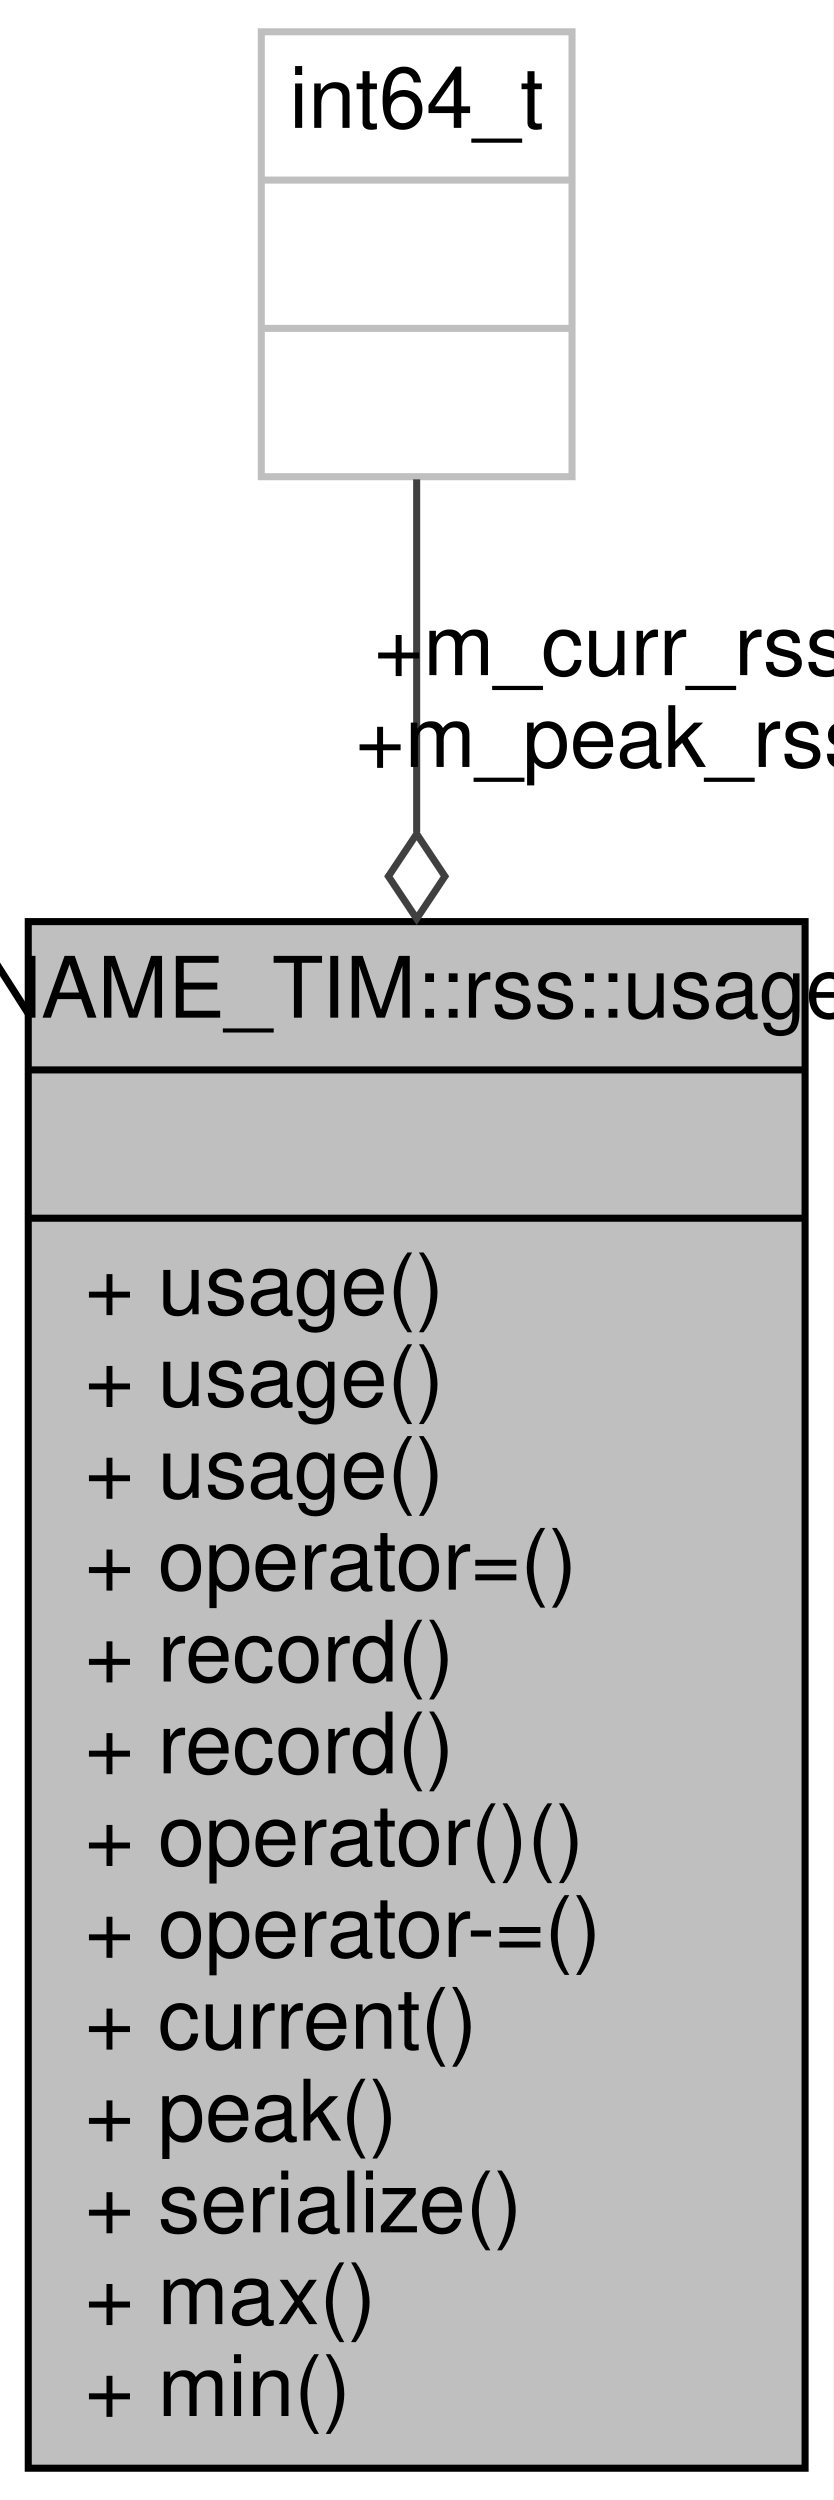
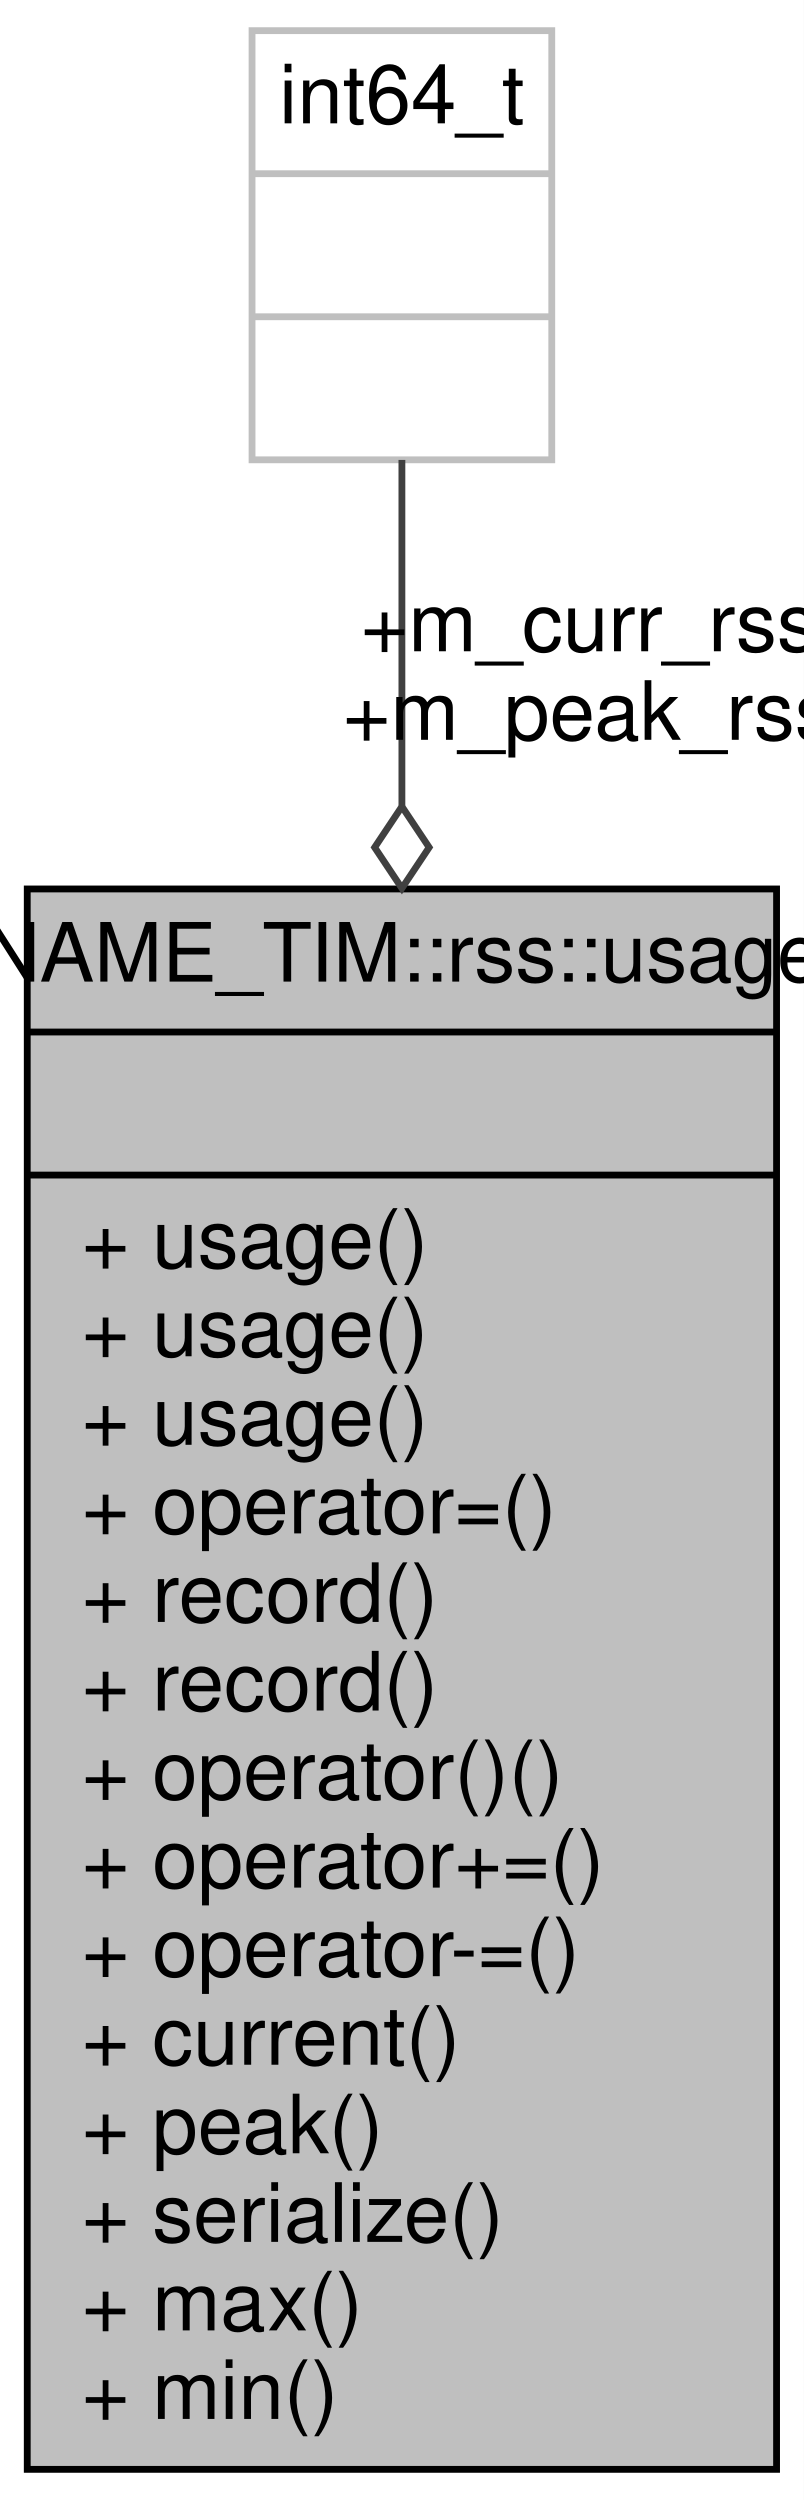
- <svg xmlns="http://www.w3.org/2000/svg" width="118pt" height="354pt" viewBox="0.00 0.00 118.00 354.00">
-   <g id="graph0" class="graph" transform="scale(1 1) rotate(0) translate(4 350)">
-     <polygon fill="#ffffff" stroke="transparent" points="-4,4 -4,-350 114,-350 114,4 -4,4" />
+ <svg xmlns="http://www.w3.org/2000/svg" width="118pt" height="367pt" viewBox="0.00 0.00 118.00 367.00">
+   <g id="graph0" class="graph" transform="scale(1 1) rotate(0) translate(4 363)">
+     <polygon fill="#ffffff" stroke="transparent" points="-4,4 -4,-363 114,-363 114,4 -4,4" />
    <g id="node1" class="node">
-       <polygon fill="#bfbfbf" stroke="#000000" points="0,-.5 0,-219.5 110,-219.5 110,-.5 0,-.5" />
-       <text text-anchor="middle" x="55" y="-205.9" font-family="Helvetica,sans-Serif" font-size="12.00" fill="#000000">NAME_TIM::rss::usage</text>
-       <polyline fill="none" stroke="#000000" points="0,-198.5 110,-198.5 " />
-       <text text-anchor="middle" x="55" y="-184.9" font-family="Helvetica,sans-Serif" font-size="12.00" fill="#000000"> </text>
-       <polyline fill="none" stroke="#000000" points="0,-177.5 110,-177.5 " />
+       <polygon fill="#bfbfbf" stroke="#000000" points="0,-.5 0,-232.5 110,-232.5 110,-.5 0,-.5" />
+       <text text-anchor="middle" x="55" y="-218.9" font-family="Helvetica,sans-Serif" font-size="12.00" fill="#000000">NAME_TIM::rss::usage</text>
+       <polyline fill="none" stroke="#000000" points="0,-211.5 110,-211.5 " />
+       <text text-anchor="middle" x="55" y="-197.9" font-family="Helvetica,sans-Serif" font-size="12.00" fill="#000000"> </text>
+       <polyline fill="none" stroke="#000000" points="0,-190.5 110,-190.5 " />
+       <text text-anchor="start" x="8" y="-176.9" font-family="Helvetica,sans-Serif" font-size="12.00" fill="#000000">+ usage()</text>
      <text text-anchor="start" x="8" y="-163.9" font-family="Helvetica,sans-Serif" font-size="12.00" fill="#000000">+ usage()</text>
      <text text-anchor="start" x="8" y="-150.9" font-family="Helvetica,sans-Serif" font-size="12.00" fill="#000000">+ usage()</text>
-       <text text-anchor="start" x="8" y="-137.9" font-family="Helvetica,sans-Serif" font-size="12.00" fill="#000000">+ usage()</text>
-       <text text-anchor="start" x="8" y="-124.9" font-family="Helvetica,sans-Serif" font-size="12.00" fill="#000000">+ operator=()</text>
+       <text text-anchor="start" x="8" y="-137.9" font-family="Helvetica,sans-Serif" font-size="12.00" fill="#000000">+ operator=()</text>
+       <text text-anchor="start" x="8" y="-124.9" font-family="Helvetica,sans-Serif" font-size="12.00" fill="#000000">+ record()</text>
      <text text-anchor="start" x="8" y="-111.9" font-family="Helvetica,sans-Serif" font-size="12.00" fill="#000000">+ record()</text>
-       <text text-anchor="start" x="8" y="-98.9" font-family="Helvetica,sans-Serif" font-size="12.00" fill="#000000">+ record()</text>
-       <text text-anchor="start" x="8" y="-85.9" font-family="Helvetica,sans-Serif" font-size="12.00" fill="#000000">+ operator()()</text>
+       <text text-anchor="start" x="8" y="-98.9" font-family="Helvetica,sans-Serif" font-size="12.00" fill="#000000">+ operator()()</text>
+       <text text-anchor="start" x="8" y="-85.9" font-family="Helvetica,sans-Serif" font-size="12.00" fill="#000000">+ operator+=()</text>
      <text text-anchor="start" x="8" y="-72.9" font-family="Helvetica,sans-Serif" font-size="12.00" fill="#000000">+ operator-=()</text>
      <text text-anchor="start" x="8" y="-59.9" font-family="Helvetica,sans-Serif" font-size="12.00" fill="#000000">+ current()</text>
      <text text-anchor="start" x="8" y="-46.9" font-family="Helvetica,sans-Serif" font-size="12.00" fill="#000000">+ peak()</text>
      <text text-anchor="start" x="8" y="-33.9" font-family="Helvetica,sans-Serif" font-size="12.00" fill="#000000">+ serialize()</text>
      <text text-anchor="start" x="8" y="-20.9" font-family="Helvetica,sans-Serif" font-size="12.00" fill="#000000">+ max()</text>
      <text text-anchor="start" x="8" y="-7.9" font-family="Helvetica,sans-Serif" font-size="12.00" fill="#000000">+ min()</text>
    </g>
    <g id="node2" class="node">
-       <polygon fill="#ffffff" stroke="#bfbfbf" points="33,-282.5 33,-345.5 77,-345.5 77,-282.5 33,-282.5" />
-       <text text-anchor="middle" x="55" y="-331.9" font-family="Helvetica,sans-Serif" font-size="12.00" fill="#000000">int64_t</text>
-       <polyline fill="none" stroke="#bfbfbf" points="33,-324.5 77,-324.5 " />
-       <text text-anchor="middle" x="55" y="-310.9" font-family="Helvetica,sans-Serif" font-size="12.00" fill="#000000"> </text>
-       <polyline fill="none" stroke="#bfbfbf" points="33,-303.5 77,-303.5 " />
-       <text text-anchor="middle" x="55" y="-289.9" font-family="Helvetica,sans-Serif" font-size="12.00" fill="#000000"> </text>
+       <polygon fill="#ffffff" stroke="#bfbfbf" points="33,-295.5 33,-358.5 77,-358.5 77,-295.5 33,-295.5" />
+       <text text-anchor="middle" x="55" y="-344.9" font-family="Helvetica,sans-Serif" font-size="12.00" fill="#000000">int64_t</text>
+       <polyline fill="none" stroke="#bfbfbf" points="33,-337.5 77,-337.5 " />
+       <text text-anchor="middle" x="55" y="-323.9" font-family="Helvetica,sans-Serif" font-size="12.00" fill="#000000"> </text>
+       <polyline fill="none" stroke="#bfbfbf" points="33,-316.5 77,-316.5 " />
+       <text text-anchor="middle" x="55" y="-302.9" font-family="Helvetica,sans-Serif" font-size="12.00" fill="#000000"> </text>
    </g>
    <g id="edge1" class="edge">
-       <path fill="none" stroke="#404040" d="M55,-282.125C55,-268.06 55,-250.548 55,-232.124" />
-       <polygon fill="none" stroke="#404040" points="55,-231.912 51,-225.912 55,-219.912 59,-225.912 55,-231.912" />
-       <text text-anchor="middle" x="82.5" y="-254.4" font-family="Helvetica,sans-Serif" font-size="12.00" fill="#000000"> +m_curr_rss</text>
-       <text text-anchor="middle" x="82.5" y="-241.4" font-family="Helvetica,sans-Serif" font-size="12.00" fill="#000000">+m_peak_rss</text>
+       <path fill="none" stroke="#404040" d="M55,-295.486C55,-281.306 55,-263.538 55,-244.742" />
+       <polygon fill="none" stroke="#404040" points="55,-244.6 51,-238.6 55,-232.6 59,-238.6 55,-244.6" />
+       <text text-anchor="middle" x="82.5" y="-267.4" font-family="Helvetica,sans-Serif" font-size="12.00" fill="#000000"> +m_curr_rss</text>
+       <text text-anchor="middle" x="82.5" y="-254.4" font-family="Helvetica,sans-Serif" font-size="12.00" fill="#000000">+m_peak_rss</text>
    </g>
  </g>
</svg>
